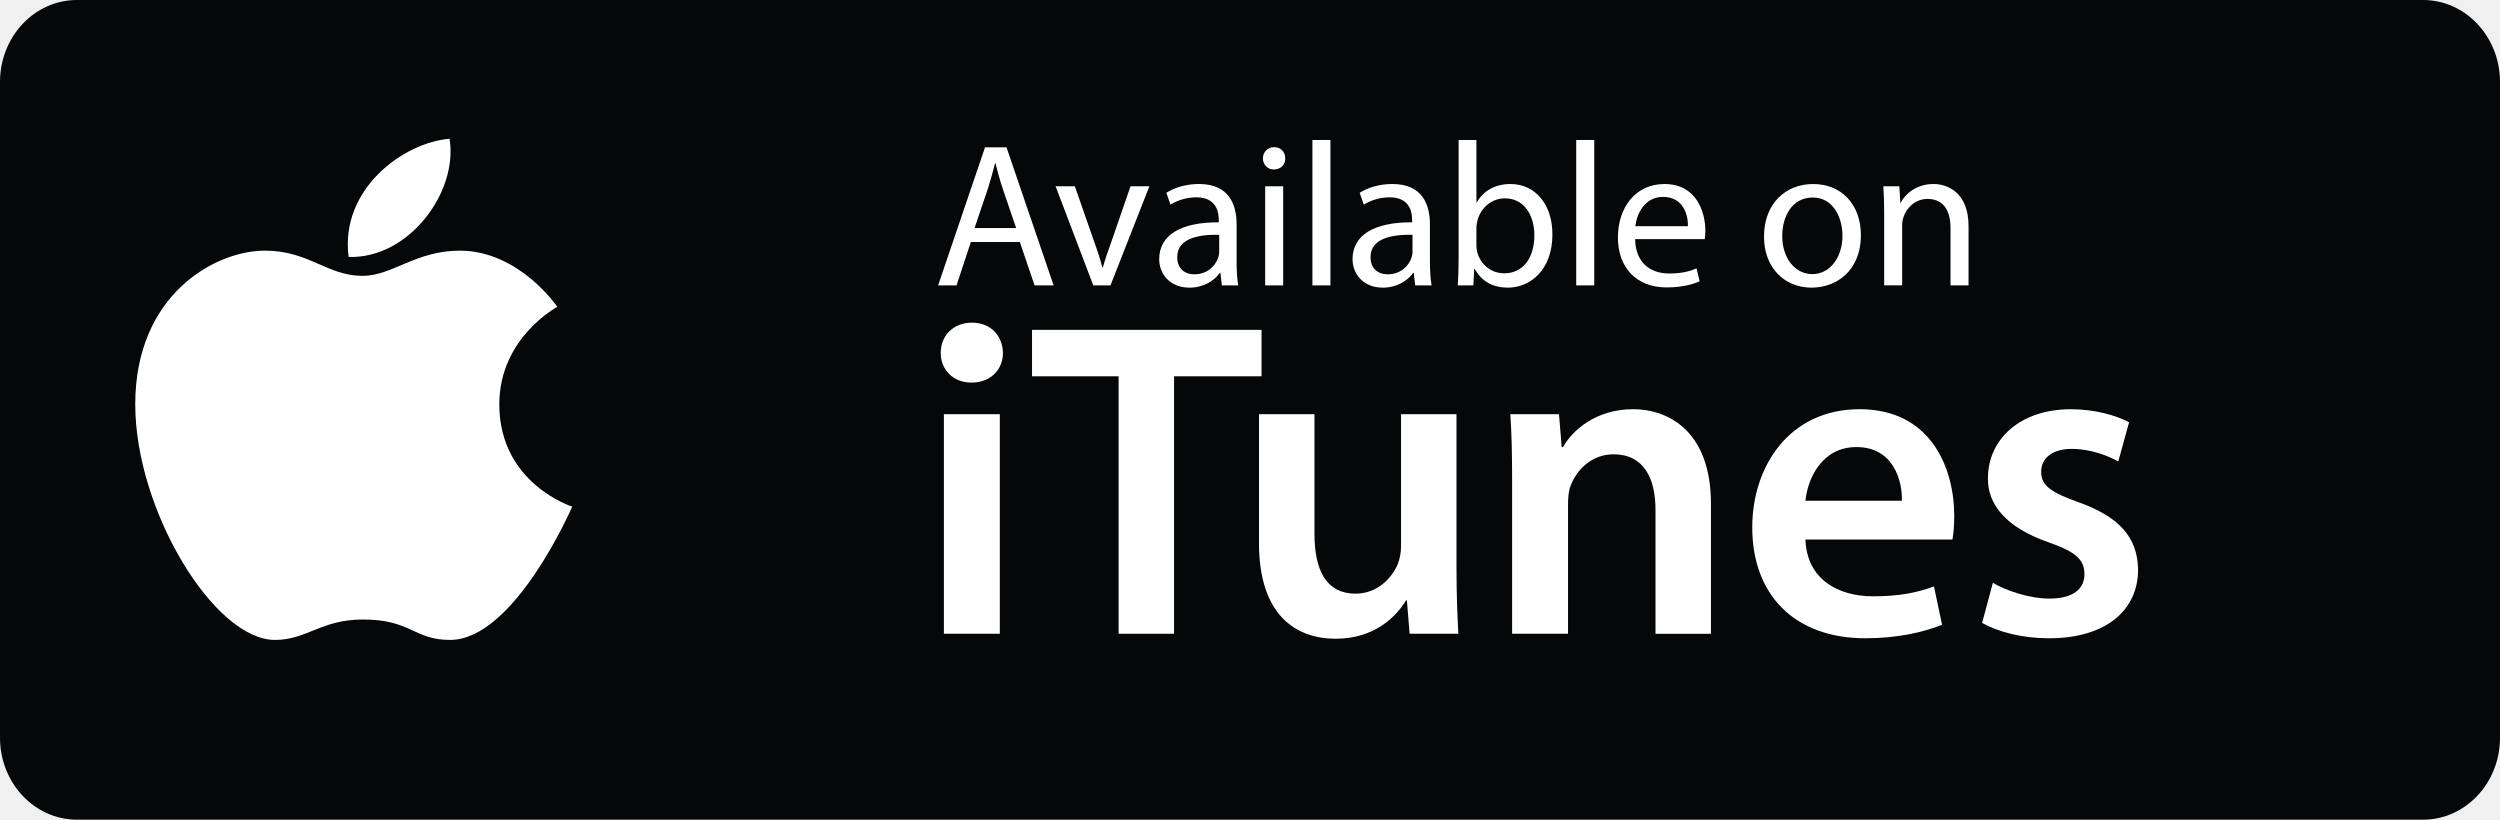
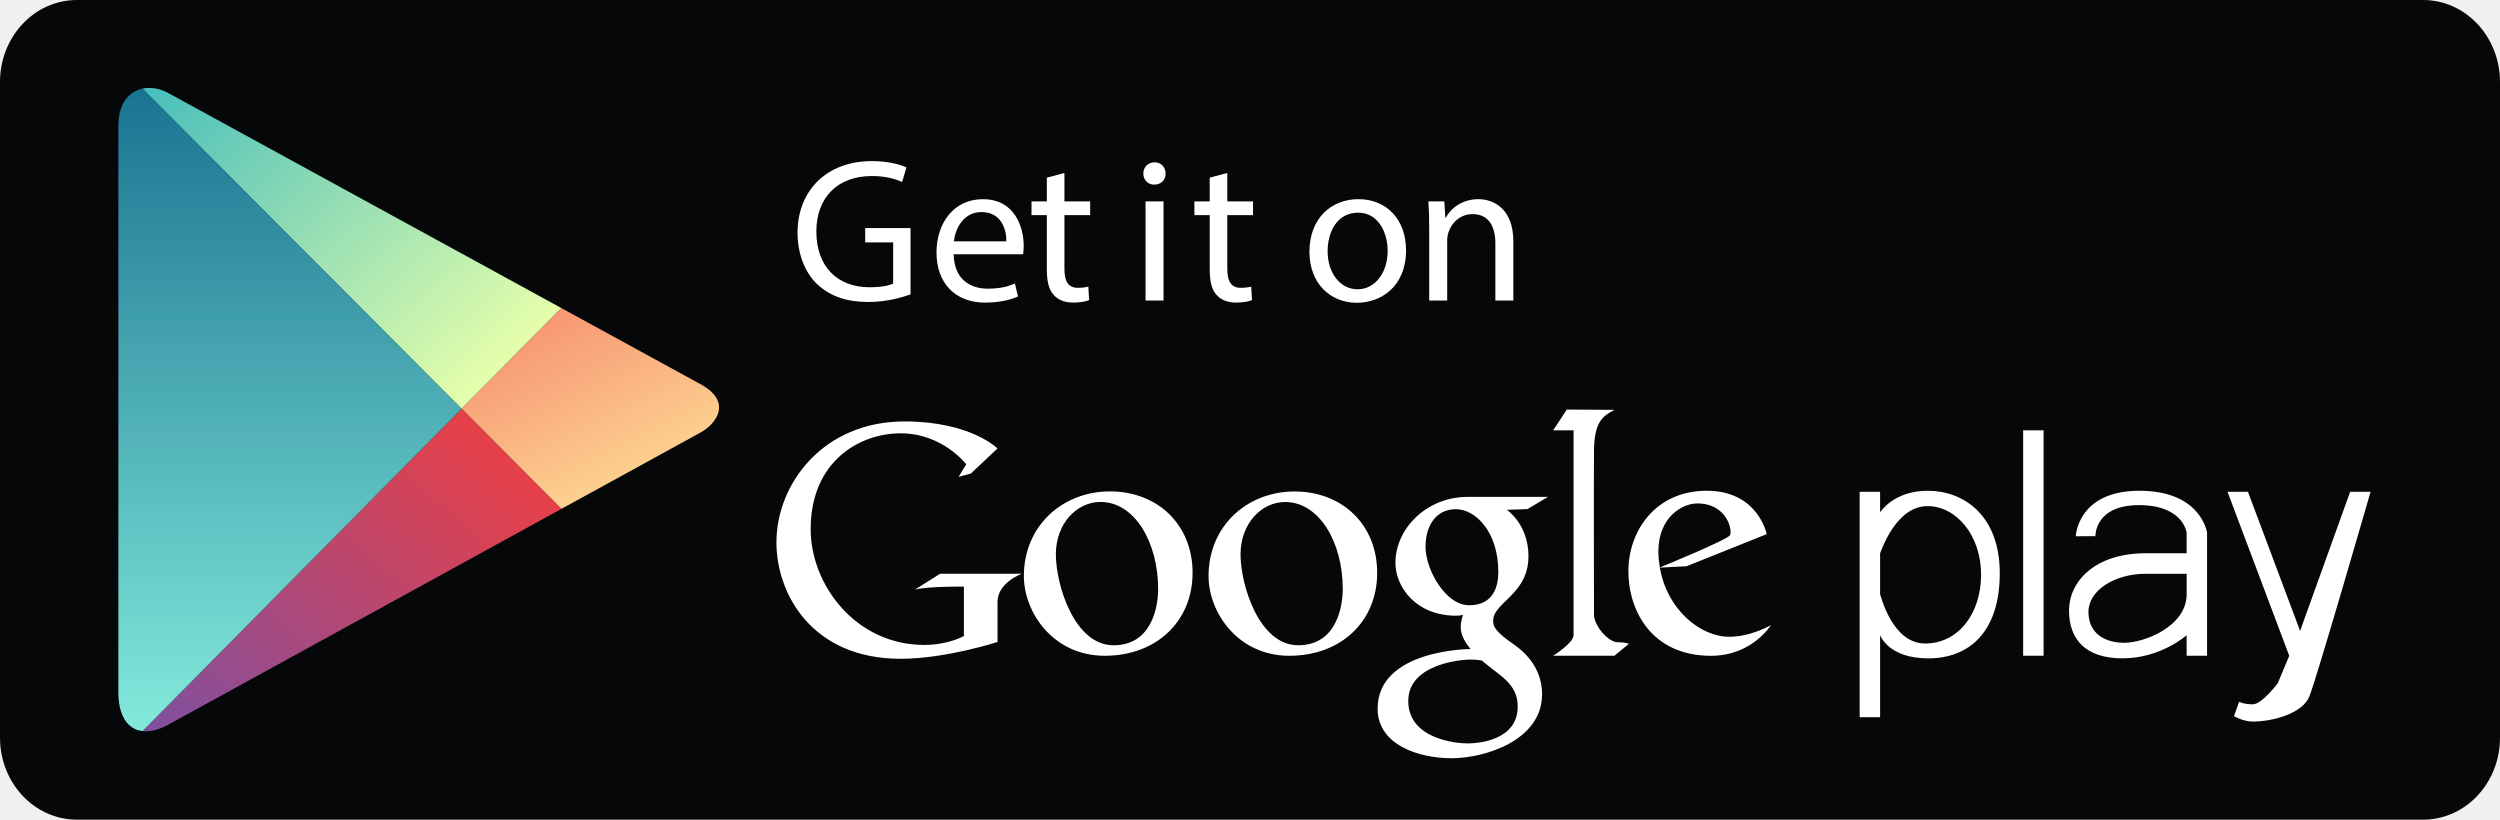
<svg xmlns="http://www.w3.org/2000/svg" version="1.1" x="0px" y="0px" width="122px" height="40px" viewBox="0 0 122 40" enable-background="new 0 0 122 40" xml:space="preserve">
  <defs>
</defs>
-   <g id="apple.png_x2B__x40_2x_copy">
+   <g id="google.png_x2B__x40_2x_copy">
    <g id="background_1_">
      <g>
        <path fill-rule="evenodd" clip-rule="evenodd" fill="#050708" d="M118.246,0H3.754C1.681,0,0,1.791,0,4v32     c0,2.209,1.681,4,3.754,4h114.492c2.073,0,3.754-1.791,3.754-4V4C122,1.791,120.319,0,118.246,0z" />
      </g>
    </g>
-     <g id="download_on_the_app_store_copy">
-       <g id="Download_on_the_x0D_App_Store_copy">
- 		</g>
-       <g>
-         <path fill="#FFFFFF" d="M47.379,11.808l-0.7,2.119H45.78l2.289-6.736h1.049l2.299,6.736h-0.93l-0.719-2.119H47.379z      M49.588,11.129l-0.66-1.939c-0.15-0.44-0.25-0.84-0.35-1.229h-0.02c-0.1,0.4-0.21,0.81-0.34,1.219l-0.66,1.949H49.588z" />
-         <path fill="#FFFFFF" d="M52.452,9.09l0.949,2.719c0.16,0.439,0.29,0.839,0.39,1.239h0.03c0.11-0.4,0.25-0.8,0.41-1.239     l0.939-2.719h0.92l-1.899,4.837h-0.839L51.513,9.09H52.452z" />
-         <path fill="#FFFFFF" d="M59.627,13.927l-0.07-0.61h-0.03c-0.27,0.38-0.79,0.72-1.479,0.72c-0.979,0-1.479-0.689-1.479-1.389     c0-1.169,1.04-1.809,2.908-1.799v-0.1c0-0.4-0.11-1.12-1.099-1.12c-0.45,0-0.919,0.14-1.259,0.36l-0.2-0.58     c0.4-0.26,0.979-0.43,1.589-0.43c1.479,0,1.839,1.009,1.839,1.979v1.809c0,0.419,0.02,0.83,0.08,1.159H59.627z M59.497,11.458     c-0.959-0.02-2.049,0.15-2.049,1.089c0,0.57,0.38,0.84,0.83,0.84c0.63,0,1.029-0.4,1.169-0.81c0.03-0.09,0.05-0.19,0.05-0.28     V11.458z" />
-         <path fill="#FFFFFF" d="M62.72,7.73c0.01,0.3-0.21,0.54-0.56,0.54c-0.31,0-0.529-0.24-0.529-0.54c0-0.31,0.229-0.549,0.549-0.549     C62.51,7.181,62.72,7.421,62.72,7.73z M61.74,13.927V9.09h0.879v4.837H61.74z" />
-         <path fill="#FFFFFF" d="M64.046,6.831h0.879v7.096h-0.879V6.831z" />
-         <path fill="#FFFFFF" d="M69.061,13.927l-0.069-0.61h-0.03c-0.27,0.38-0.789,0.72-1.479,0.72c-0.979,0-1.479-0.689-1.479-1.389     c0-1.169,1.039-1.809,2.908-1.799v-0.1c0-0.4-0.11-1.12-1.1-1.12c-0.449,0-0.919,0.14-1.259,0.36l-0.2-0.58     c0.399-0.26,0.979-0.43,1.589-0.43c1.479,0,1.839,1.009,1.839,1.979v1.809c0,0.419,0.021,0.83,0.08,1.159H69.061z M68.931,11.458     c-0.959-0.02-2.049,0.15-2.049,1.089c0,0.57,0.38,0.84,0.83,0.84c0.63,0,1.029-0.4,1.169-0.81c0.03-0.09,0.05-0.19,0.05-0.28     V11.458z" />
-         <path fill="#FFFFFF" d="M71.14,13.927c0.02-0.33,0.04-0.819,0.04-1.25V6.831h0.869v3.039h0.021c0.31-0.54,0.869-0.89,1.648-0.89     c1.199,0,2.049,1,2.039,2.469c0,1.729-1.089,2.588-2.169,2.588c-0.699,0-1.259-0.27-1.619-0.909H71.94l-0.04,0.799H71.14z      M72.049,11.988c0,0.11,0.021,0.22,0.04,0.32c0.17,0.61,0.68,1.029,1.319,1.029c0.92,0,1.469-0.75,1.469-1.859     c0-0.969-0.499-1.799-1.438-1.799c-0.6,0-1.159,0.41-1.34,1.079c-0.02,0.1-0.05,0.22-0.05,0.36V11.988z" />
-         <path fill="#FFFFFF" d="M76.919,6.831h0.88v7.096h-0.88V6.831z" />
-         <path fill="#FFFFFF" d="M79.794,11.668c0.02,1.189,0.779,1.679,1.659,1.679c0.63,0,1.01-0.11,1.339-0.25l0.15,0.63     c-0.31,0.14-0.84,0.3-1.609,0.3c-1.489,0-2.379-0.979-2.379-2.439c0-1.459,0.859-2.608,2.269-2.608     c1.58,0,1.999,1.389,1.999,2.279c0,0.18-0.02,0.32-0.029,0.41H79.794z M82.372,11.039c0.011-0.56-0.229-1.43-1.219-1.43     c-0.89,0-1.279,0.82-1.35,1.43H82.372z" />
-         <path fill="#FFFFFF" d="M90.811,11.469c0,1.789-1.239,2.568-2.408,2.568c-1.31,0-2.319-0.959-2.319-2.489     c0-1.619,1.06-2.568,2.398-2.568C89.872,8.98,90.811,9.989,90.811,11.469z M86.973,11.518c0,1.06,0.609,1.859,1.47,1.859     c0.839,0,1.469-0.79,1.469-1.879c0-0.819-0.41-1.859-1.449-1.859S86.973,10.599,86.973,11.518z" />
-         <path fill="#FFFFFF" d="M91.947,10.399c0-0.5-0.011-0.91-0.04-1.31h0.779l0.05,0.8h0.021c0.239-0.46,0.799-0.91,1.599-0.91     c0.67,0,1.709,0.4,1.709,2.059v2.888h-0.879v-2.789c0-0.779-0.29-1.429-1.12-1.429c-0.579,0-1.029,0.41-1.179,0.899     c-0.04,0.11-0.061,0.26-0.061,0.41v2.908h-0.879V10.399z" />
-         <path fill="#FFFFFF" d="M48.944,17.219c0,0.814-0.594,1.452-1.54,1.452c-0.902,0-1.497-0.638-1.497-1.452     c0-0.836,0.616-1.474,1.519-1.474C48.35,15.745,48.922,16.383,48.944,17.219z M46.062,30.927V20.212h2.729v10.715H46.062z" />
-         <path fill="#FFFFFF" d="M54.588,18.363h-4.225v-2.266h11.2v2.266h-4.269v12.564h-2.706V18.363z" />
-         <path fill="#FFFFFF" d="M71.077,27.715c0,1.276,0.044,2.332,0.089,3.212h-2.377l-0.132-1.628h-0.044     c-0.462,0.771-1.519,1.871-3.433,1.871c-1.958,0-3.741-1.167-3.741-4.665v-6.292h2.707v5.831c0,1.782,0.572,2.926,2.002,2.926     c1.078,0,1.782-0.77,2.068-1.452c0.088-0.242,0.154-0.528,0.154-0.836v-6.469h2.706V27.715z" />
-         <path fill="#FFFFFF" d="M73.791,23.402c0-1.232-0.022-2.267-0.088-3.19h2.376l0.132,1.606h0.066     c0.462-0.836,1.628-1.848,3.41-1.848c1.87,0,3.807,1.21,3.807,4.599v6.359h-2.706v-6.051c0-1.541-0.572-2.707-2.047-2.707     c-1.078,0-1.826,0.77-2.112,1.584c-0.088,0.242-0.109,0.572-0.109,0.88v6.293h-2.729V23.402z" />
-         <path fill="#FFFFFF" d="M88.106,26.328c0.065,1.936,1.584,2.772,3.3,2.772c1.255,0,2.156-0.176,2.971-0.484l0.396,1.871     c-0.925,0.374-2.2,0.66-3.741,0.66c-3.477,0-5.522-2.134-5.522-5.413c0-2.97,1.805-5.765,5.236-5.765     c3.477,0,4.621,2.86,4.621,5.215c0,0.506-0.044,0.902-0.088,1.144H88.106z M92.814,24.436c0.022-0.99-0.418-2.619-2.222-2.619     c-1.673,0-2.377,1.518-2.486,2.619H92.814z" />
-         <path fill="#FFFFFF" d="M97.253,28.441c0.616,0.374,1.782,0.77,2.751,0.77c1.188,0,1.716-0.484,1.716-1.188     c0-0.726-0.439-1.1-1.76-1.562c-2.091-0.726-2.971-1.87-2.949-3.125c0-1.892,1.562-3.366,4.049-3.366     c1.188,0,2.223,0.308,2.839,0.638l-0.528,1.914c-0.462-0.264-1.32-0.616-2.267-0.616c-0.968,0-1.496,0.462-1.496,1.123     c0,0.682,0.506,1.012,1.87,1.496c1.937,0.704,2.839,1.694,2.86,3.278c0,1.937-1.518,3.345-4.356,3.345     c-1.298,0-2.464-0.308-3.256-0.748L97.253,28.441z" />
+     <g id="get_it_on_google_play_copy">
+       <g id="google_play_2_">
+         <g>
+           <path fill-rule="evenodd" clip-rule="evenodd" fill="#FFFFFF" d="M98.73,32h0.997V21H98.73V32z M104.406,23.949      c-3.024,0-3.109,2.22-3.109,2.22l0.958-0.003c0,0-0.047-1.516,2.127-1.516c2.174,0,2.326,1.349,2.326,1.349v1h-1.995      c-2.536,0-3.745,1.424-3.745,2.791s0.76,2.337,2.618,2.337S106.708,31,106.708,31c0,0.537,0,1,0,1h0.997c0,0,0-0.381,0-1v-5      C107.706,26,107.429,23.949,104.406,23.949z M106.708,29c0,1.577-2.081,2.368-3.039,2.368s-1.753-0.456-1.753-1.507      S103.194,28,104.714,28h1.995V29z M114.687,24l-2.442,6.788L109.7,24h-0.997l3.012,8.003l-0.561,1.34      c0,0-0.772,1.028-1.216,1.028c-0.444,0-0.67-0.125-0.67-0.125l-0.25,0.701c0,0,0.452,0.265,0.904,0.265      c1.005,0,2.426-0.394,2.769-1.212c0.343-0.818,2.992-10,2.992-10H114.687z M94.082,23.949c-1.66,0-2.302,1.013-2.333,1.051v-1      h-0.997v11h0.997v-4c0.031,0.051,0.428,1.128,2.356,1.128c1.964,0,3.483-1.262,3.483-4.152S95.765,23.949,94.082,23.949z       M93.942,31.403c-1.611,0-2.162-2.353-2.193-2.403v-2c0.031-0.042,0.741-2.302,2.31-2.302c1.426,0,2.618,1.449,2.618,3.341      S95.578,31.403,93.942,31.403z M44.653,28.771c0.653-0.165,2.385-0.145,2.385-0.145v2.413c0,0-0.767,0.434-1.93,0.434      c-3.366,0-5.548-2.952-5.548-5.646c0-3.289,2.352-4.681,4.396-4.681c2.044,0,3.196,1.512,3.196,1.512l-0.373,0.611l0.6-0.161      l1.298-1.223c0,0-1.298-1.319-4.542-1.319c-3.95,0-6.245,3.032-6.245,5.903c0,2.51,1.736,5.679,6.051,5.679      c2.231,0,4.737-0.82,4.737-0.82s0-0.989,0-1.947c0-0.957,1.188-1.382,1.188-1.382h-3.989L44.653,28.771z M54.167,23.98      c-2.315,0-4.202,1.68-4.202,4.131c0,1.766,1.424,3.891,3.945,3.891c2.521,0,4.288-1.68,4.288-4.045      C58.199,25.592,56.483,23.98,54.167,23.98z M54.339,31.489c-1.911,0-2.813-2.948-2.813-4.44c0-1.491,1.012-2.554,2.178-2.554      c1.664,0,2.813,1.962,2.813,4.252C56.517,29.534,56.25,31.489,54.339,31.489z M63.177,23.984c-2.314,0-4.2,1.679-4.2,4.129      c0,1.765,1.423,3.889,3.943,3.889c2.52,0,4.286-1.679,4.286-4.043C67.206,25.595,65.492,23.984,63.177,23.984z M63.349,31.489      c-1.91,0-2.811-2.947-2.811-4.438c0-1.49,1.012-2.553,2.177-2.553c1.663,0,2.812,1.961,2.812,4.249      C65.526,29.536,65.259,31.489,63.349,31.489z M75.542,24.248c0,0-1.908,0-3.918,0c-2.01,0-3.527,1.55-3.527,3.219      c0,1.175,0.997,2.579,2.965,2.579c0.204,0,0.341-0.043,0.341-0.043s-0.119,0.26-0.119,0.605c0,0.562,0.485,1.064,0.485,1.064      s-4.541,0.004-4.541,2.912c0,1.758,1.985,2.418,3.612,2.418c1.627,0,4.413-0.877,4.413-3.116c0-1.068-0.57-1.881-1.397-2.452      c-0.826-0.57-0.988-0.843-0.988-1.09c0-0.247,0.009-0.447,0.596-1.004c0.588-0.558,1.125-1.141,1.125-2.197      c0-1.567-1.056-2.265-1.056-2.265l1.005-0.034L75.542,24.248z M74.064,34.478c0,1.648-1.904,1.801-2.453,1.801      c-0.55,0-2.888-0.217-2.888-2.069c0-1.852,2.696-2.024,3.009-2.024c0.313,0,0.581,0.045,0.581,0.045      C73.144,32.965,74.064,33.329,74.064,34.478z M71.7,29.536c-1.188,0-2.134-1.775-2.134-2.848c0-1.073,0.537-1.839,1.482-1.839      c0.946,0,2.07,1.086,2.07,3.065C73.118,28.604,72.888,29.536,71.7,29.536z M77.787,30c0,0-0.015-6.574,0-8      c0.015-1.426,0.424-1.694,0.997-2l-2.323-0.013L75.793,21h0.997v10c-0.005,0.382-0.997,1-0.997,1h2.992l0.709-0.584      c0,0-0.178-0.075-0.566-0.075C78.502,31.34,77.787,30.544,77.787,30z M81.002,27.7l1.304-0.068l3.909-1.566      c0,0-0.413-2.117-2.927-2.117c-2.514,0-3.823,1.979-3.823,3.924c0,1.944,1.154,4.13,4.029,4.13c2.015,0,2.927-1.497,2.927-1.497      s-0.964,0.568-2.032,0.568C82.966,31.074,81.346,29.737,81.002,27.7z M80.928,26.909c0-1.67,1.165-2.341,1.894-2.341      c1.464,0,1.73,1.317,1.602,1.549c-0.125,0.224-3.204,1.485-3.423,1.575C80.959,27.44,80.928,27.182,80.928,26.909z" />
+         </g>
+       </g>
+       <g id="Get_it_on_copy">
+         <g>
+           <path fill="#FFFFFF" d="M44.432,14.367c-0.389,0.14-1.156,0.37-2.063,0.37c-1.017,0-1.854-0.26-2.512-0.889      c-0.578-0.56-0.937-1.459-0.937-2.509c0.01-2.009,1.385-3.478,3.638-3.478c0.778,0,1.385,0.17,1.675,0.31l-0.209,0.71      c-0.359-0.16-0.807-0.29-1.485-0.29c-1.635,0-2.701,1.02-2.701,2.708c0,1.709,1.026,2.719,2.592,2.719      c0.568,0,0.957-0.08,1.156-0.18v-2.009h-1.365v-0.7h2.213V14.367z" />
+           <path fill="#FFFFFF" d="M46.539,12.408c0.019,1.189,0.777,1.679,1.654,1.679c0.628,0,1.007-0.11,1.336-0.25l0.149,0.63      c-0.309,0.14-0.837,0.3-1.605,0.3c-1.485,0-2.372-0.979-2.372-2.439c0-1.459,0.857-2.608,2.263-2.608      c1.575,0,1.993,1.389,1.993,2.279c0,0.18-0.02,0.32-0.03,0.41H46.539z M49.11,11.778c0.01-0.56-0.229-1.43-1.216-1.43      c-0.887,0-1.276,0.82-1.345,1.43H49.11z" />
+           <path fill="#FFFFFF" d="M51.944,8.44v1.389h1.256v0.67h-1.256v2.608c0,0.6,0.169,0.939,0.658,0.939      c0.229,0,0.399-0.03,0.508-0.06l0.04,0.66c-0.169,0.07-0.439,0.12-0.778,0.12c-0.409,0-0.738-0.13-0.947-0.37      c-0.249-0.26-0.339-0.689-0.339-1.259v-2.638h-0.748v-0.67h0.748V8.67L51.944,8.44z" />
+           <path fill="#FFFFFF" d="M56.88,8.47c0.01,0.3-0.209,0.54-0.558,0.54c-0.309,0-0.528-0.24-0.528-0.54      c0-0.31,0.229-0.549,0.548-0.549C56.67,7.92,56.88,8.16,56.88,8.47z M55.903,14.667V9.829h0.877v4.837H55.903z" />
+           <path fill="#FFFFFF" d="M59.892,8.44v1.389h1.256v0.67h-1.256v2.608c0,0.6,0.169,0.939,0.658,0.939      c0.229,0,0.399-0.03,0.508-0.06l0.04,0.66c-0.169,0.07-0.439,0.12-0.778,0.12c-0.409,0-0.738-0.13-0.947-0.37      c-0.249-0.26-0.339-0.689-0.339-1.259v-2.638h-0.747v-0.67h0.747V8.67L59.892,8.44z" />
+           <path fill="#FFFFFF" d="M68.615,12.208c0,1.789-1.236,2.568-2.402,2.568c-1.306,0-2.313-0.959-2.313-2.489      c0-1.619,1.056-2.568,2.392-2.568C67.678,9.719,68.615,10.729,68.615,12.208z M64.788,12.258c0,1.06,0.608,1.859,1.465,1.859      c0.838,0,1.465-0.79,1.465-1.879c0-0.819-0.408-1.859-1.445-1.859C65.237,10.379,64.788,11.338,64.788,12.258z" />
+           <path fill="#FFFFFF" d="M69.745,11.139c0-0.5-0.01-0.91-0.04-1.31h0.777l0.051,0.8h0.019c0.24-0.46,0.798-0.91,1.594-0.91      c0.668,0,1.705,0.4,1.705,2.059v2.888h-0.877v-2.789c0-0.779-0.289-1.429-1.116-1.429c-0.578,0-1.026,0.41-1.176,0.899      c-0.04,0.11-0.059,0.26-0.059,0.41v2.908h-0.877V11.139z" />
+         </g>
      </g>
    </g>
-     <g id="icon_2_">
-       <g>
-         <path fill-rule="evenodd" clip-rule="evenodd" fill="#FFFFFF" d="M21.938,6.771c-2.213,0.176-5.355,2.426-4.926,5.766     C19.927,12.643,22.367,9.396,21.938,6.771z M24.366,19.732c0-3.258,2.832-4.758,2.832-4.758s-1.856-2.742-4.76-2.742     c-2.154,0-3.296,1.23-4.748,1.23c-1.725,0-2.618-1.23-4.76-1.23c-2.439,0-6.33,2.145-6.33,7.5c0,5.156,3.844,11.496,6.818,11.496     c1.559,0,2.249-0.996,4.296-0.996c2.356,0,2.475,0.996,4.248,0.996c3.153,0,5.961-6.504,5.961-6.504S24.366,23.6,24.366,19.732z" />
-       </g>
+     <g id="icon_xA0_Image_copy">
+       <linearGradient id="SVGID_1_" gradientUnits="userSpaceOnUse" x1="30.548" y1="23.228" x2="26.581" y2="15.443">
+         <stop offset="0" style="stop-color:#FCD08F" />
+         <stop offset="1" style="stop-color:#F79673" />
+       </linearGradient>
+       <path fill="url(#SVGID_1_)" d="M27.394,24.835c3.706-2.034,6.536-3.587,6.794-3.729c0.768-0.422,1.573-1.497,0-2.357    c-0.506-0.277-3.26-1.783-6.798-3.718l-4.867,4.917L27.394,24.835z" />
+       <linearGradient id="SVGID_2_" gradientUnits="userSpaceOnUse" x1="24.804" y1="22.075" x2="9.72" y2="38.25">
+         <stop offset="0" style="stop-color:#E74047" />
+         <stop offset="1" style="stop-color:#7F50A0" />
+       </linearGradient>
+       <path fill="url(#SVGID_2_)" d="M22.523,19.948L6.958,35.675c0.351,0.045,0.774-0.049,1.261-0.315    c1.007-0.553,11.819-6.487,19.176-10.525L22.523,19.948z" />
+       <linearGradient id="SVGID_3_" gradientUnits="userSpaceOnUse" x1="24.884" y1="17.668" x2="9.561" y2="1.8">
+         <stop offset="0" style="stop-color:#E6FFAB" />
+         <stop offset="1" style="stop-color:#47BEBC" />
+       </linearGradient>
+       <path fill="url(#SVGID_3_)" d="M22.523,19.948l4.867-4.917c0,0-18.088-9.896-19.171-10.488c-0.416-0.228-0.87-0.307-1.272-0.217    L22.523,19.948z" />
+       <linearGradient id="SVGID_4_" gradientUnits="userSpaceOnUse" x1="14.149" y1="35.675" x2="14.149" y2="4.325">
+         <stop offset="0" style="stop-color:#84E9DB" />
+         <stop offset="1" style="stop-color:#197491" />
+       </linearGradient>
+       <path fill="url(#SVGID_4_)" d="M22.523,19.948L6.946,4.325C6.303,4.469,5.776,5.027,5.776,6.15c0,1.823,0,26.12,0,27.651    c0,1.057,0.415,1.8,1.182,1.874L22.523,19.948z" />
    </g>
  </g>
</svg>
